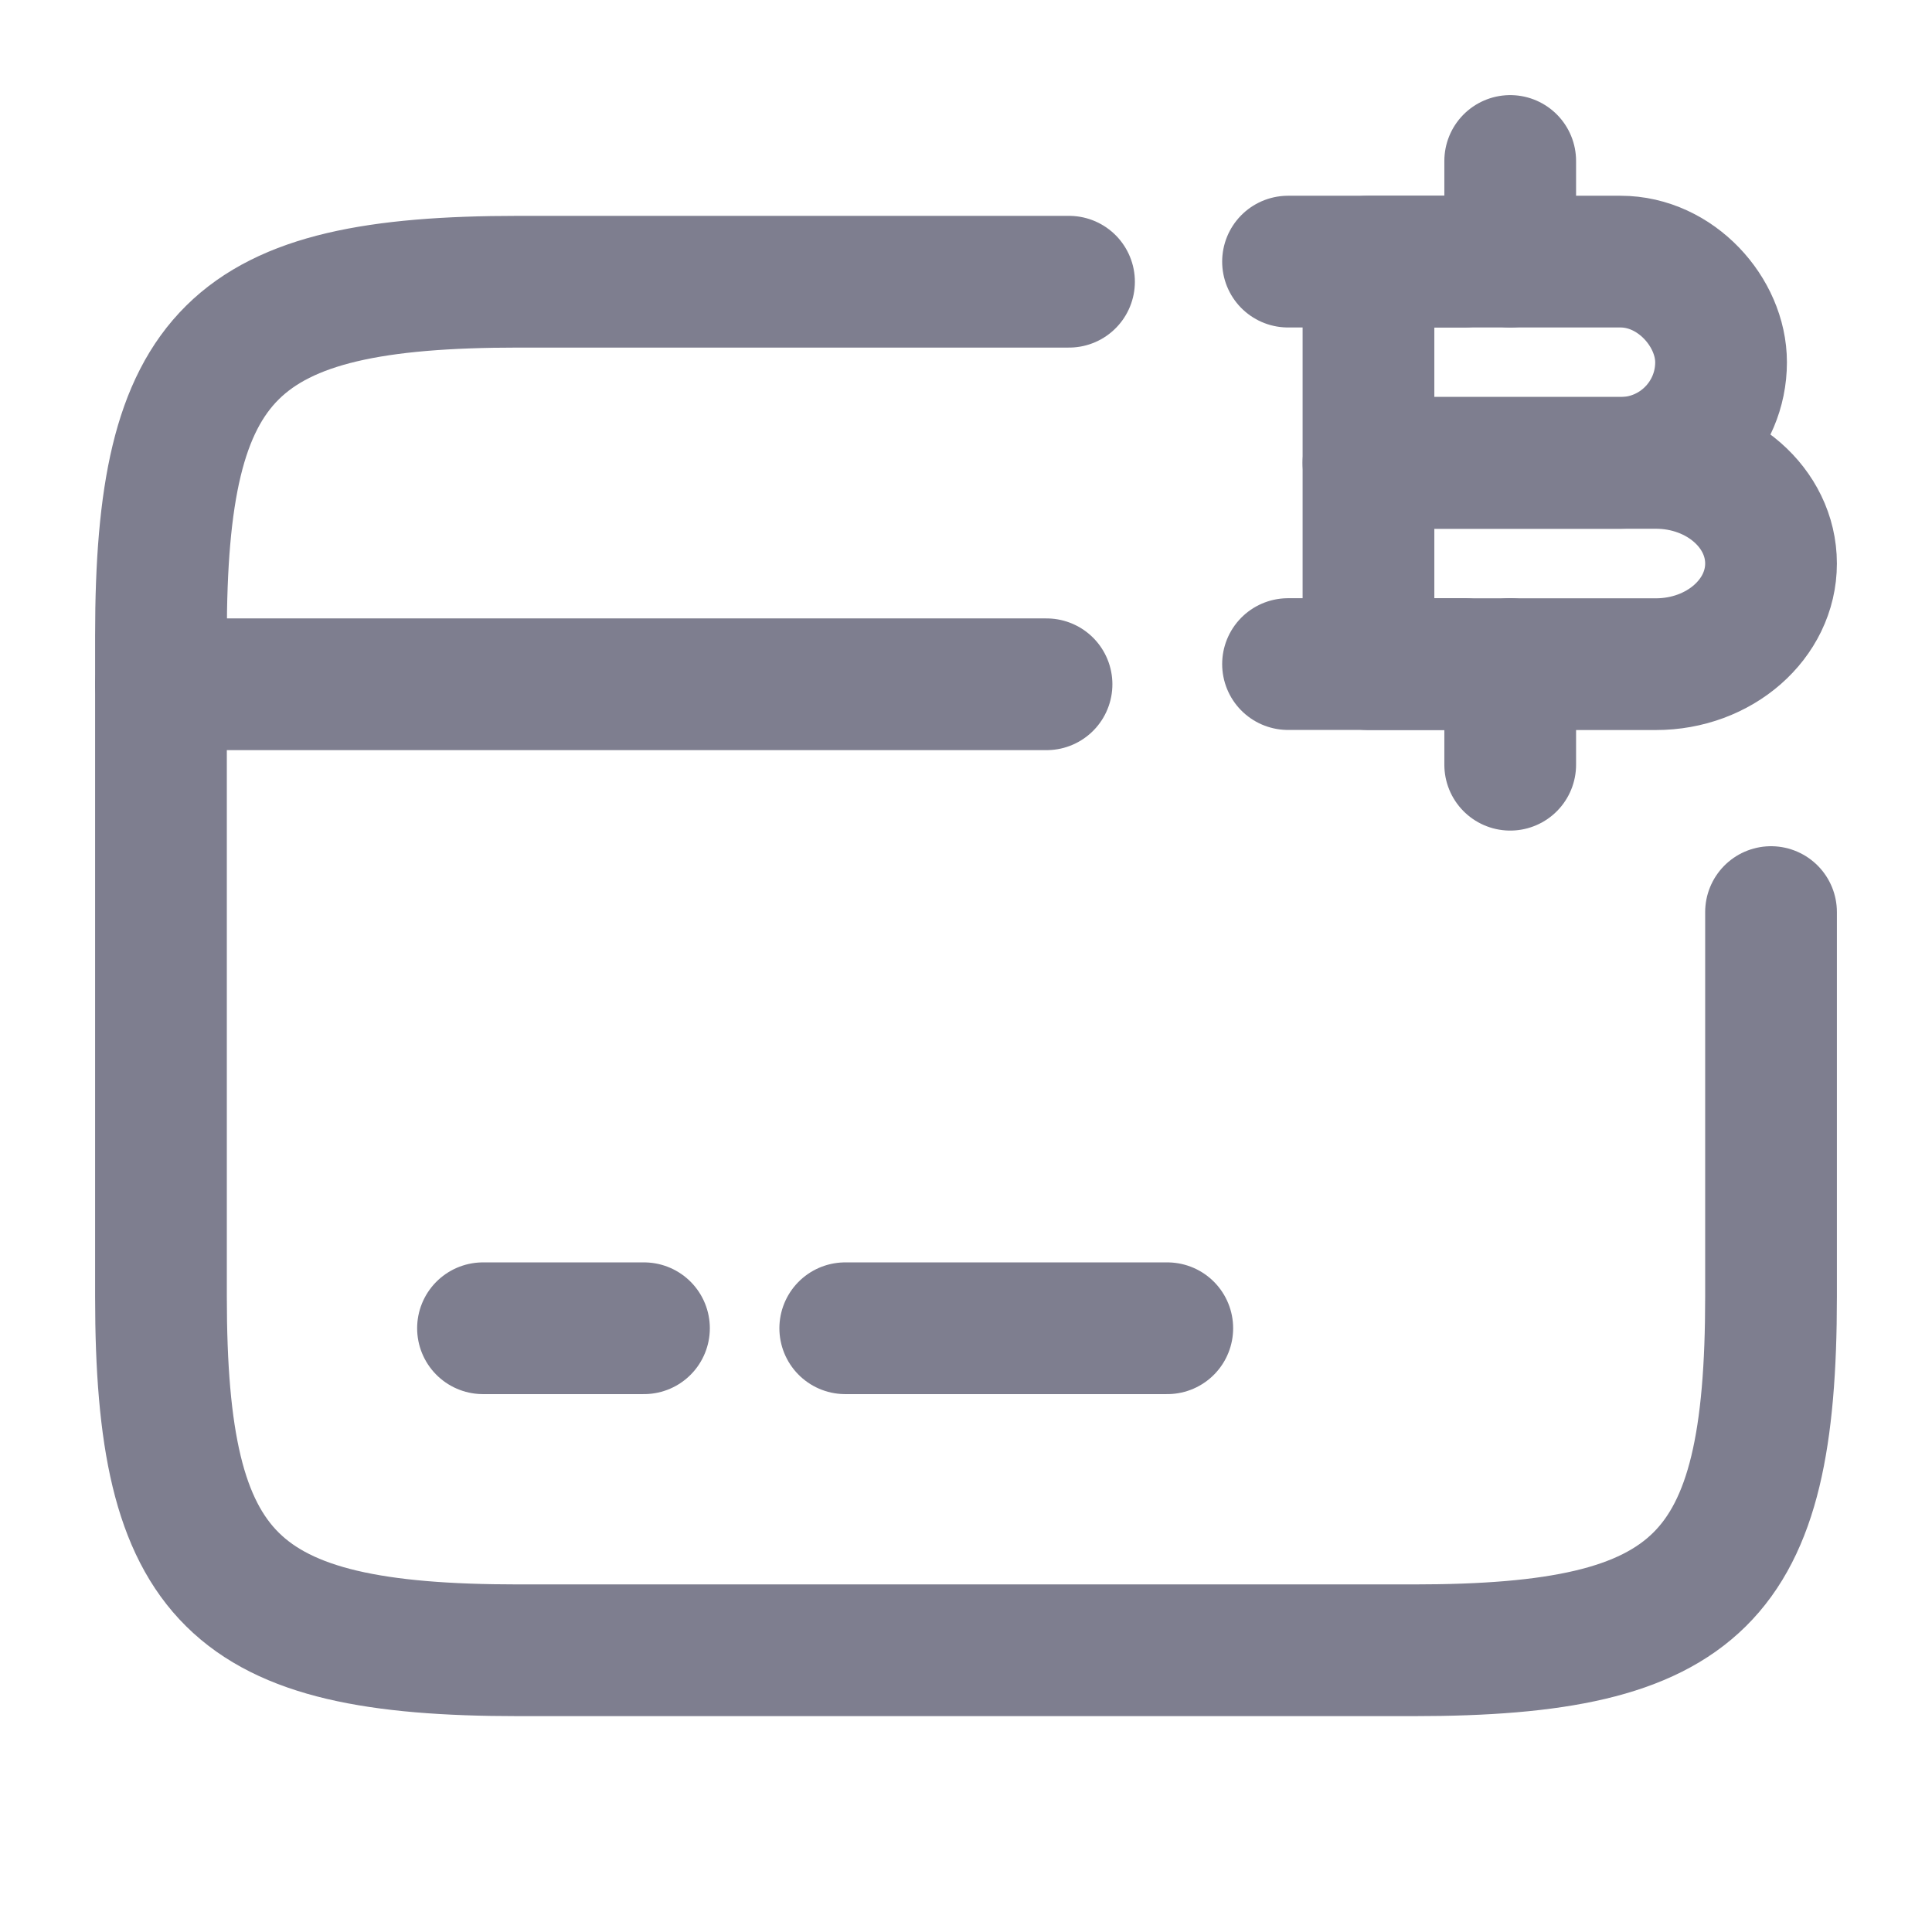
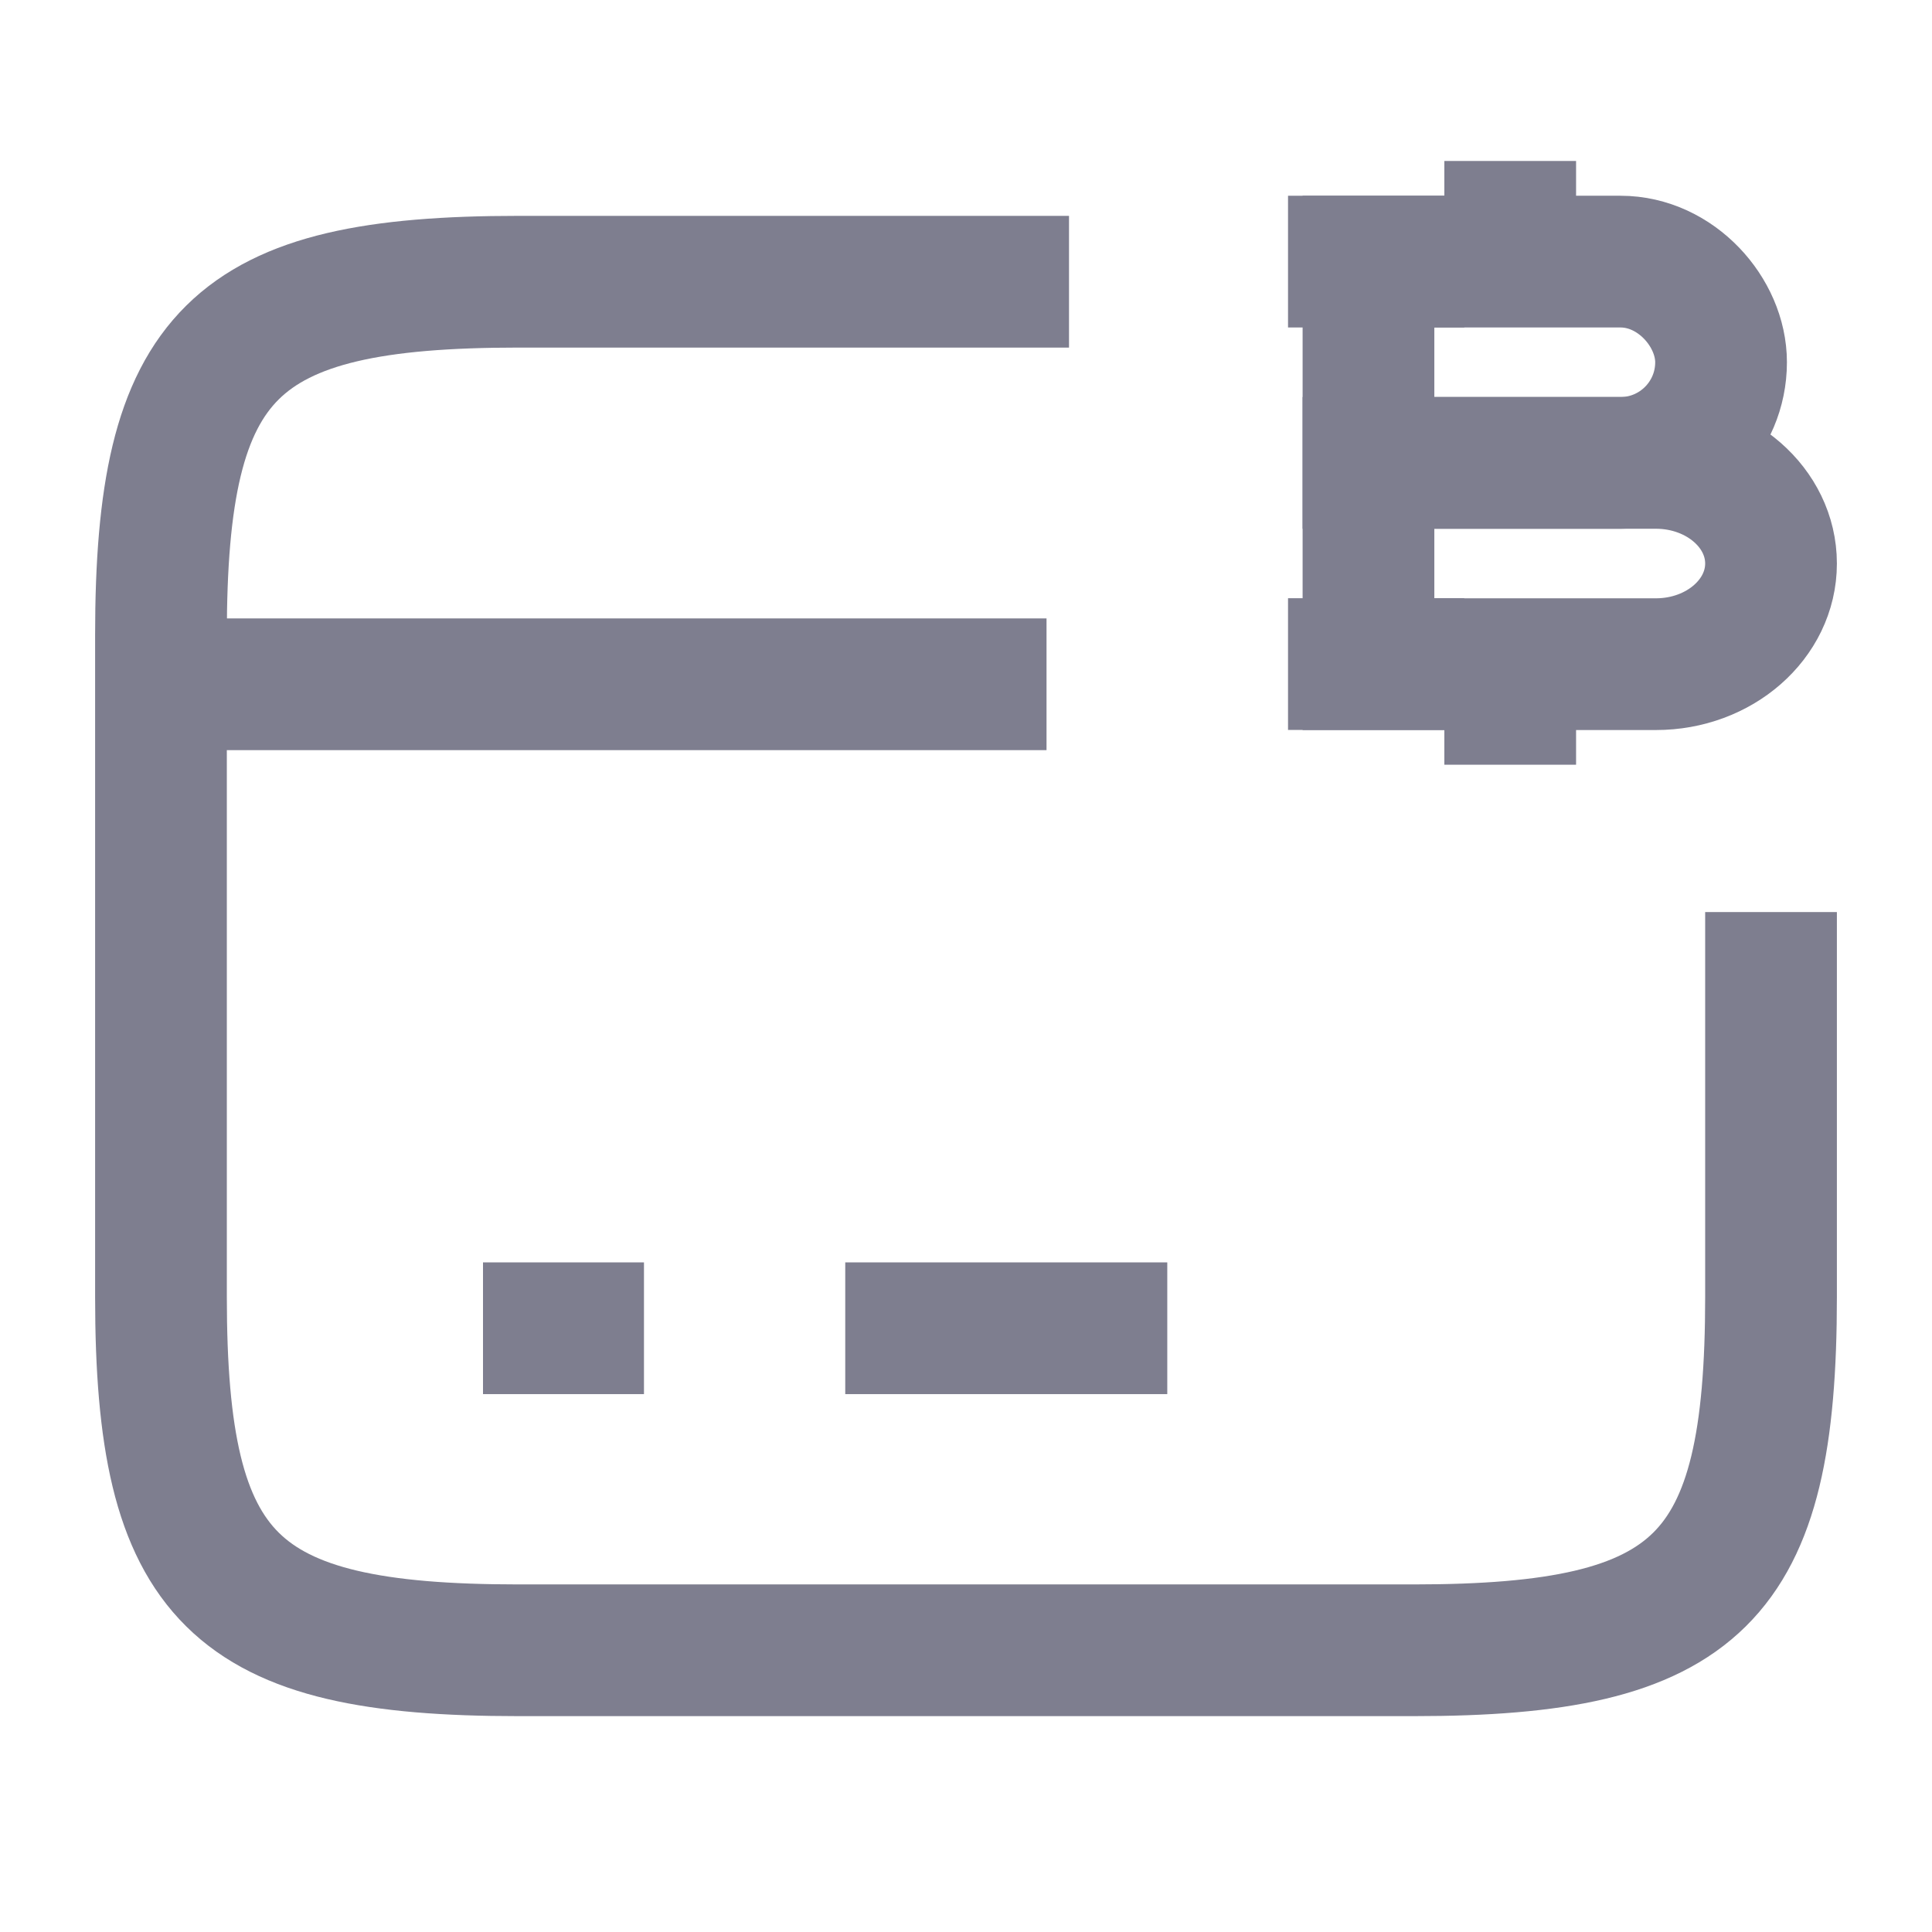
<svg xmlns="http://www.w3.org/2000/svg" width="22" height="22" viewBox="0 0 22 22" fill="none">
-   <path d="M1.833 7.792H11.917" stroke="#7E7E8F" stroke-width="1.5" stroke-miterlimit="10" stroke-linecap="round" stroke-linejoin="round" />
-   <path d="M5.5 15.125H7.333" stroke="#7E7E8F" stroke-width="1.5" stroke-miterlimit="10" stroke-linecap="round" stroke-linejoin="round" />
-   <path d="M9.625 15.125H13.292" stroke="#7E7E8F" stroke-width="1.5" stroke-miterlimit="10" stroke-linecap="round" stroke-linejoin="round" />
-   <path d="M20.167 10.386V14.768C20.167 17.985 19.351 18.792 16.097 18.792H5.903C2.649 18.792 1.833 17.985 1.833 14.768V7.233C1.833 4.015 2.649 3.208 5.903 3.208H12.173" stroke="#7E7E8F" stroke-width="1.5" stroke-linecap="round" stroke-linejoin="round" />
-   <path d="M15.583 2.979H18.453C19.085 2.979 19.598 3.557 19.598 4.125C19.598 4.758 19.085 5.271 18.453 5.271H15.583V2.979Z" stroke="#7E7E8F" stroke-width="1.5" stroke-miterlimit="10" stroke-linecap="round" stroke-linejoin="round" />
-   <path d="M15.583 5.271H18.856C19.58 5.271 20.167 5.784 20.167 6.417C20.167 7.049 19.58 7.563 18.856 7.563H15.583V5.271Z" stroke="#7E7E8F" stroke-width="1.5" stroke-miterlimit="10" stroke-linecap="round" stroke-linejoin="round" />
-   <path d="M17.197 7.562V8.708" stroke="#7E7E8F" stroke-width="1.5" stroke-miterlimit="10" stroke-linecap="round" stroke-linejoin="round" />
-   <path d="M17.197 1.833V2.979" stroke="#7E7E8F" stroke-width="1.5" stroke-miterlimit="10" stroke-linecap="round" stroke-linejoin="round" />
-   <path d="M16.674 2.979H14.667" stroke="#7E7E8F" stroke-width="1.5" stroke-miterlimit="10" stroke-linecap="round" stroke-linejoin="round" />
-   <path d="M16.674 7.562H14.667" stroke="#7E7E8F" stroke-width="1.5" stroke-miterlimit="10" stroke-linecap="round" stroke-linejoin="round" />
+   <path d="M1.833 7.792H11.917" stroke="#7E7E8F" stroke-width="1.5" stroke-miterlimit="10" strokeLinecap="round" strokeLinejoin="round" />
+   <path d="M5.5 15.125H7.333" stroke="#7E7E8F" stroke-width="1.5" stroke-miterlimit="10" strokeLinecap="round" strokeLinejoin="round" />
+   <path d="M9.625 15.125H13.292" stroke="#7E7E8F" stroke-width="1.5" stroke-miterlimit="10" strokeLinecap="round" strokeLinejoin="round" />
+   <path d="M20.167 10.386V14.768C20.167 17.985 19.351 18.792 16.097 18.792H5.903C2.649 18.792 1.833 17.985 1.833 14.768V7.233C1.833 4.015 2.649 3.208 5.903 3.208H12.173" stroke="#7E7E8F" stroke-width="1.5" strokeLinecap="round" strokeLinejoin="round" />
+   <path d="M15.583 2.979H18.453C19.085 2.979 19.598 3.557 19.598 4.125C19.598 4.758 19.085 5.271 18.453 5.271H15.583V2.979Z" stroke="#7E7E8F" stroke-width="1.5" stroke-miterlimit="10" strokeLinecap="round" strokeLinejoin="round" />
+   <path d="M15.583 5.271H18.856C19.58 5.271 20.167 5.784 20.167 6.417C20.167 7.049 19.58 7.563 18.856 7.563H15.583V5.271Z" stroke="#7E7E8F" stroke-width="1.5" stroke-miterlimit="10" strokeLinecap="round" strokeLinejoin="round" />
+   <path d="M17.197 7.562V8.708" stroke="#7E7E8F" stroke-width="1.5" stroke-miterlimit="10" strokeLinecap="round" strokeLinejoin="round" />
+   <path d="M17.197 1.833V2.979" stroke="#7E7E8F" stroke-width="1.5" stroke-miterlimit="10" strokeLinecap="round" strokeLinejoin="round" />
+   <path d="M16.674 2.979H14.667" stroke="#7E7E8F" stroke-width="1.5" stroke-miterlimit="10" strokeLinecap="round" strokeLinejoin="round" />
+   <path d="M16.674 7.562H14.667" stroke="#7E7E8F" stroke-width="1.5" stroke-miterlimit="10" strokeLinecap="round" strokeLinejoin="round" />
</svg>
